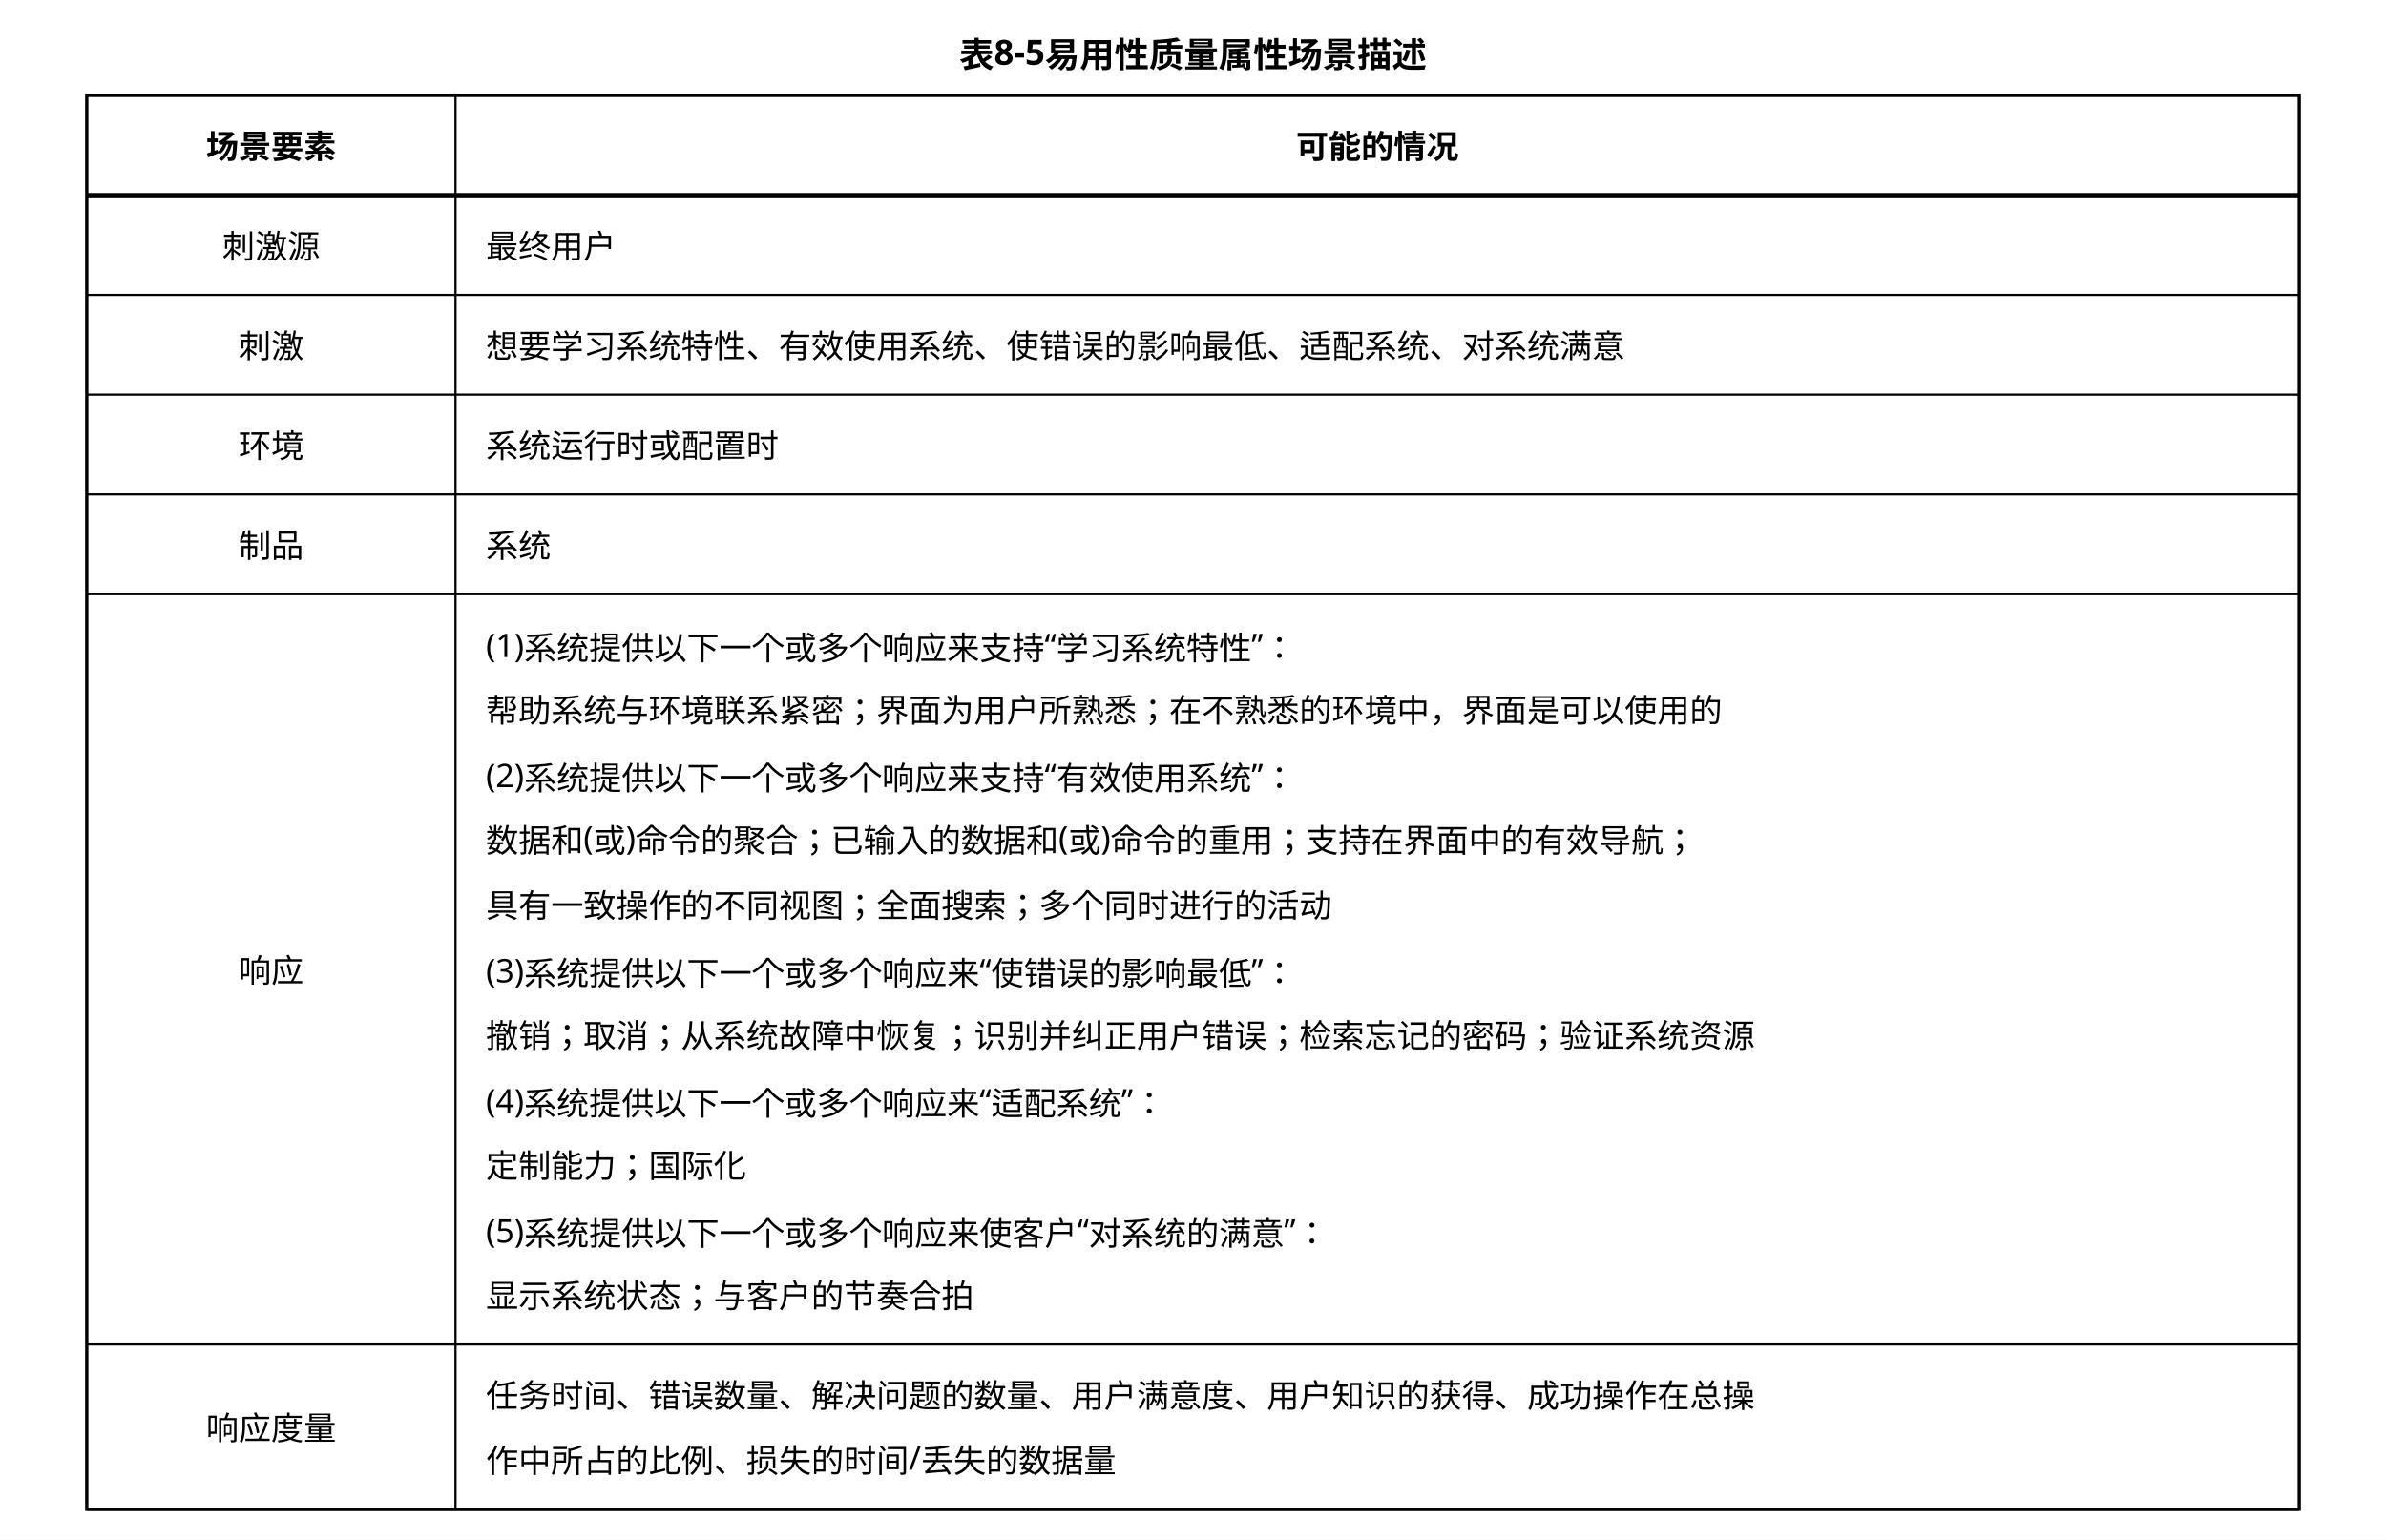
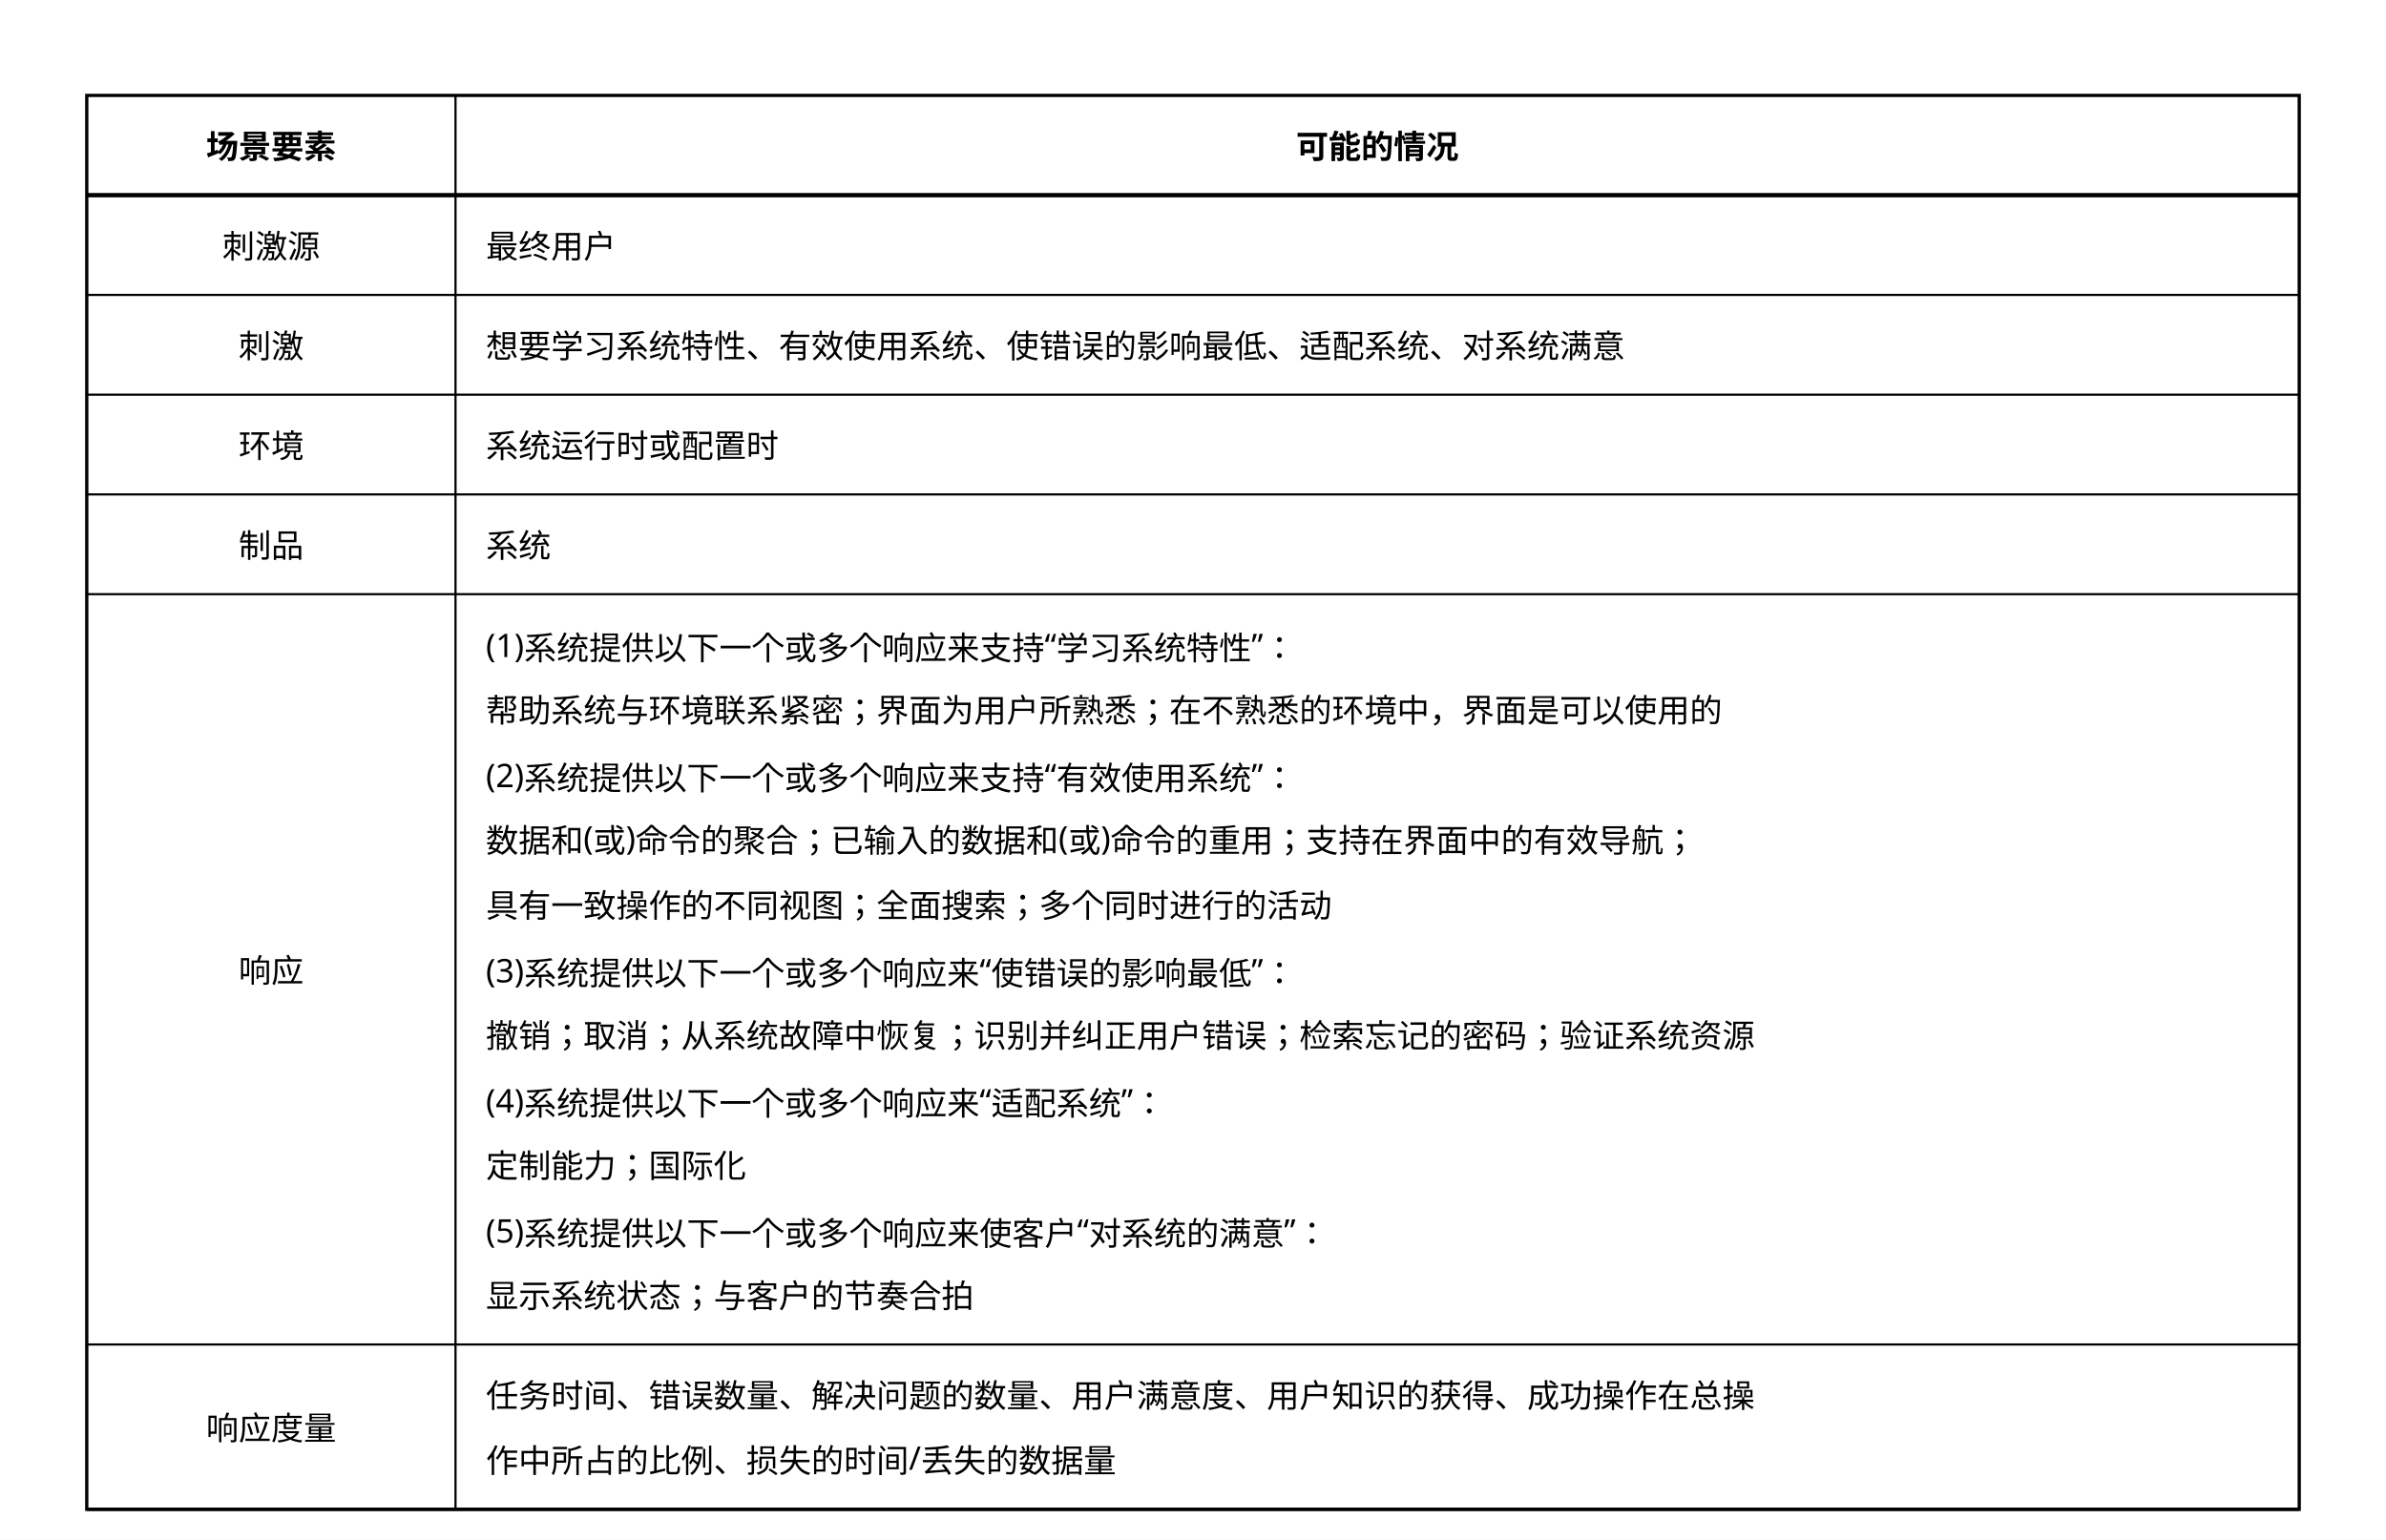
<svg xmlns="http://www.w3.org/2000/svg" width="1100" height="710" viewBox="0 0 1100 710">
  <rect x="0" y="0" width="1100" height="710" fill="#ffffff" />
-   <text x="550" y="31" text-anchor="middle" font-family="WenQuanYi Zen Hei, sans-serif" font-size="16" font-weight="bold" fill="#000000">表8-5易用性质量属性场景描述</text>
  <rect x="40" y="44" width="1020" height="652" fill="none" stroke="#000000" stroke-width="1.5" />
  <line x1="210" y1="44" x2="210" y2="696" stroke="#000000" stroke-width="1" />
  <text x="125" y="73" text-anchor="middle" font-family="WenQuanYi Zen Hei, sans-serif" font-size="15" font-weight="bold" fill="#000000">场景要素</text>
  <text x="635" y="73" text-anchor="middle" font-family="WenQuanYi Zen Hei, sans-serif" font-size="15" font-weight="bold" fill="#000000">可能的情况</text>
  <line x1="40" y1="90" x2="1060" y2="90" stroke="#000000" stroke-width="2" />
  <text x="125" y="119" text-anchor="middle" font-family="WenQuanYi Zen Hei, sans-serif" font-size="15" fill="#000000">刺激源</text>
  <text x="224" y="119" font-family="WenQuanYi Zen Hei, sans-serif" font-size="15" fill="#000000">最终用户</text>
  <line x1="40" y1="136" x2="1060" y2="136" stroke="#000000" stroke-width="1" />
  <text x="125" y="165" text-anchor="middle" font-family="WenQuanYi Zen Hei, sans-serif" font-size="15" fill="#000000">刺激</text>
  <text x="224" y="165" font-family="WenQuanYi Zen Hei, sans-serif" font-size="15" fill="#000000">想要学习系统特性、有效使用系统、使错误的影响最低、适配系统、对系统满意</text>
  <line x1="40" y1="182" x2="1060" y2="182" stroke="#000000" stroke-width="1" />
  <text x="125" y="211" text-anchor="middle" font-family="WenQuanYi Zen Hei, sans-serif" font-size="15" fill="#000000">环境</text>
  <text x="224" y="211" font-family="WenQuanYi Zen Hei, sans-serif" font-size="15" fill="#000000">系统运行时或配置时</text>
  <line x1="40" y1="228" x2="1060" y2="228" stroke="#000000" stroke-width="1" />
  <text x="125" y="257" text-anchor="middle" font-family="WenQuanYi Zen Hei, sans-serif" font-size="15" fill="#000000">制品</text>
  <text x="224" y="257" font-family="WenQuanYi Zen Hei, sans-serif" font-size="15" fill="#000000">系统</text>
  <line x1="40" y1="274" x2="1060" y2="274" stroke="#000000" stroke-width="1" />
  <text x="125" y="453" text-anchor="middle" font-family="WenQuanYi Zen Hei, sans-serif" font-size="15" fill="#000000">响应</text>
  <text x="224" y="303" font-family="WenQuanYi Zen Hei, sans-serif" font-size="15" fill="#000000">(1)系统提供以下一个或多个响应来支持“学习系统特性”：</text>
  <text x="224" y="333" font-family="WenQuanYi Zen Hei, sans-serif" font-size="15" fill="#000000">帮助系统与环境联系紧密；界面为用户所熟悉；在不熟悉的环境中，界面是可以使用的</text>
  <text x="224" y="363" font-family="WenQuanYi Zen Hei, sans-serif" font-size="15" fill="#000000">(2)系统提供以下一个或多个响应来支持“有效使用系统”：</text>
  <text x="224" y="393" font-family="WenQuanYi Zen Hei, sans-serif" font-size="15" fill="#000000">数据和(或)命令的聚合；已输入的数据和(或)命令的重用；支持在界面中的有效导航；</text>
  <text x="224" y="423" font-family="WenQuanYi Zen Hei, sans-serif" font-size="15" fill="#000000">具有一致操作的不同视图；全面搜索；多个同时进行的活动</text>
  <text x="224" y="453" font-family="WenQuanYi Zen Hei, sans-serif" font-size="15" fill="#000000">(3)系统提供以下一个或多个响应来“使错误的影响最低”：</text>
  <text x="224" y="483" font-family="WenQuanYi Zen Hei, sans-serif" font-size="15" fill="#000000">撤销；取消；从系统故障中恢复；识别并纠正用户错误；检索忘记的密码；验证系统资源</text>
  <text x="224" y="513" font-family="WenQuanYi Zen Hei, sans-serif" font-size="15" fill="#000000">(4)系统提供以下一个或多个响应来“适配系统”：</text>
  <text x="224" y="543" font-family="WenQuanYi Zen Hei, sans-serif" font-size="15" fill="#000000">定制能力；国际化</text>
  <text x="224" y="573" font-family="WenQuanYi Zen Hei, sans-serif" font-size="15" fill="#000000">(5)系统提供以下一个或多个响应来使客户“对系统的满意”：</text>
  <text x="224" y="603" font-family="WenQuanYi Zen Hei, sans-serif" font-size="15" fill="#000000">显示系统状态；与客户的节奏合拍</text>
  <line x1="40" y1="620" x2="1060" y2="620" stroke="#000000" stroke-width="1" />
  <text x="125" y="664" text-anchor="middle" font-family="WenQuanYi Zen Hei, sans-serif" font-size="15" fill="#000000">响应度量</text>
  <text x="224" y="649" font-family="WenQuanYi Zen Hei, sans-serif" font-size="15" fill="#000000">任务时间、错误数量、解决问题的数量、用户满意度、用户知识的获得、成功操作在总操</text>
  <text x="224" y="679" font-family="WenQuanYi Zen Hei, sans-serif" font-size="15" fill="#000000">作中所占的比例、损失的时间/丢失的数据量</text>
  <line x1="40" y1="696" x2="1060" y2="696" stroke="#000000" stroke-width="1.5" />
</svg>
